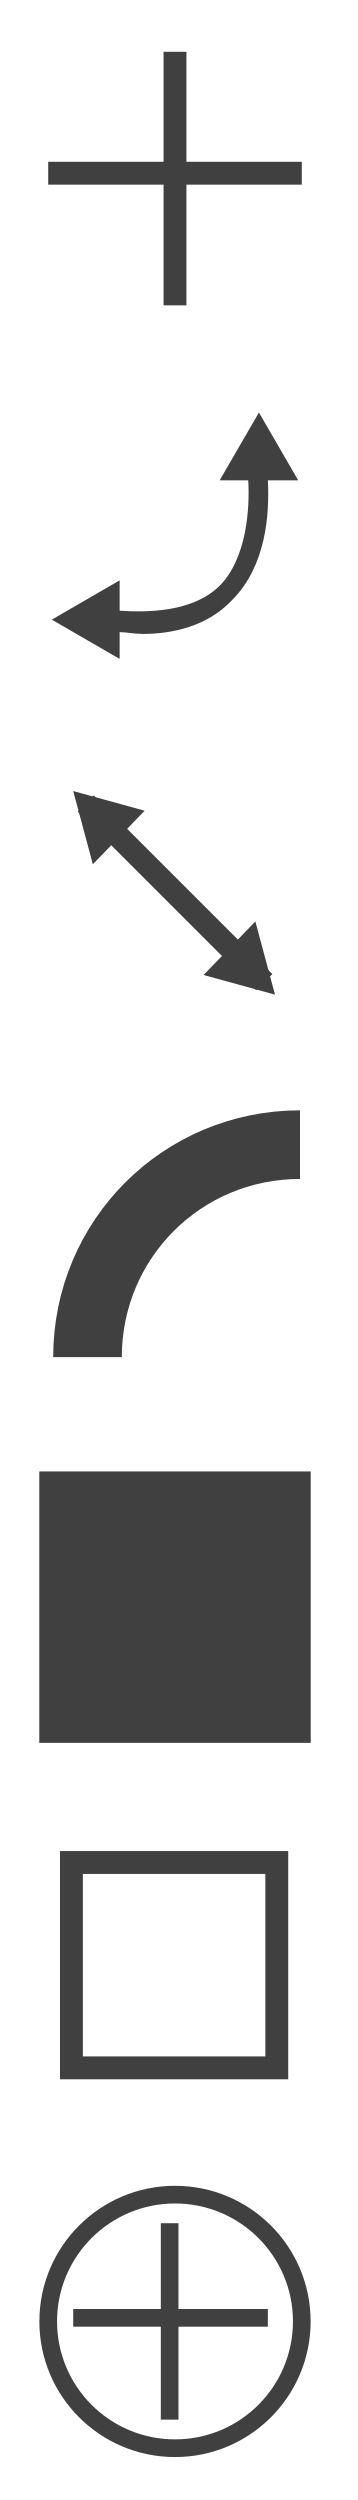
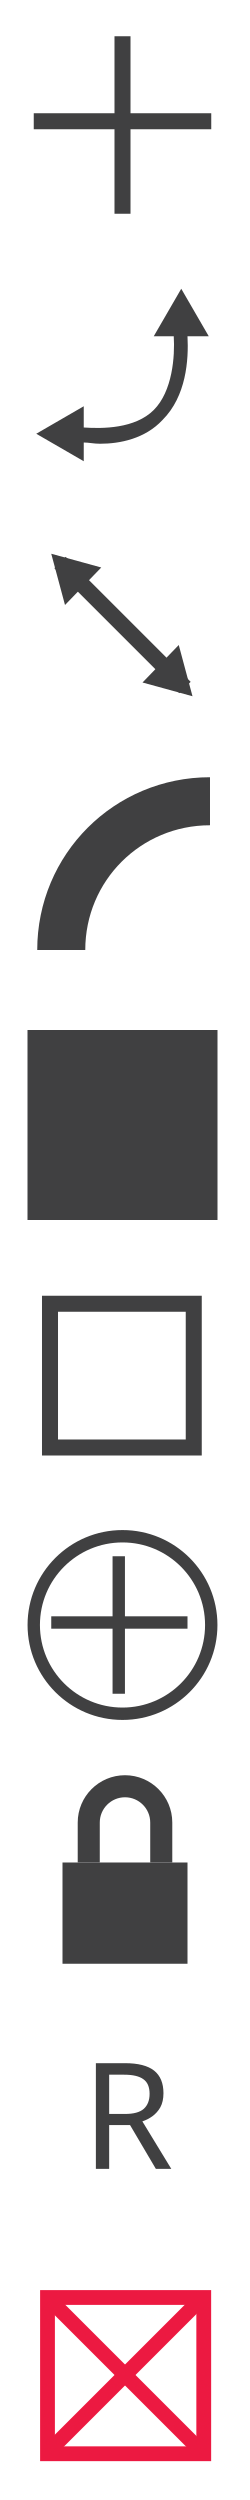
- <svg xmlns="http://www.w3.org/2000/svg" version="1.1" id="Layer_1" x="0px" y="0px" viewBox="0 0 20 140" style="enable-background:new 0 0 20 140;" xml:space="preserve">
+ <svg xmlns="http://www.w3.org/2000/svg" version="1.1" id="Layer_1" x="0px" y="0px" viewBox="0 0 20 200" style="enable-background:new 0 0 20 200;" xml:space="preserve">
  <style type="text/css">
	.st0{fill:none;stroke:#404041;stroke-width:1.281;stroke-miterlimit:10;}
	.st1{fill:#404041;}
	.st2{fill:none;stroke:#404041;stroke-width:3.843;stroke-miterlimit:10;}
	.st3{fill:none;stroke:#404041;stroke-width:0.99;stroke-miterlimit:10;}
+ 	.st4{fill:none;stroke:#404041;stroke-width:1.765;stroke-miterlimit:10;}
+ 	.st5{fill:none;stroke:#EC1941;stroke-width:1.184;stroke-miterlimit:10;}
+ 	.st6{font-family:'AdobeClean-Bold';}
+ 	.st7{font-size:11.849px;}
</style>
  <g id="XMLID_1532_">
    <g id="XMLID_1535_">
      <line id="XMLID_1537_" class="st0" x1="16.9" y1="9.7" x2="2.7" y2="9.7" />
      <line id="XMLID_1536_" class="st0" x1="9.8" y1="17.1" x2="9.8" y2="2.9" />
    </g>
  </g>
  <g id="XMLID_1524_">
    <path id="XMLID_1528_" class="st1" d="M16.7,26.9l-2.2-3.8l-2.2,3.8h1.6c0.1,1.6-0.1,4.4-1.6,5.9c-1.5,1.5-4.1,1.5-5.6,1.4v-1.7   l-3.8,2.2l3.8,2.2v-1.5c0.4,0,0.8,0.1,1.3,0.1c1.6,0,3.6-0.4,5-1.9c1.9-1.9,2.1-4.8,2-6.7H16.7z" />
  </g>
  <g id="XMLID_1513_">
    <g id="XMLID_1520_">
      <line id="XMLID_1523_" class="st0" x1="14.8" y1="55" x2="4.8" y2="45" />
      <polygon id="XMLID_1522_" class="st1" points="11.4,54.6 15.4,55.7 14.3,51.6   " />
      <polygon id="XMLID_1521_" class="st1" points="8.1,45.4 4.1,44.3 5.2,48.4   " />
    </g>
  </g>
  <g id="XMLID_1448_">
    <g id="XMLID_1473_">
      <g id="XMLID_1499_">
        <rect id="XMLID_1502_" x="2.2" y="82.4" class="st1" width="15.2" height="15.2" />
      </g>
    </g>
  </g>
  <path id="XMLID_1439_" class="st0" d="M15.6,115.8H4v-11.5h11.5V115.8z" />
  <g id="XMLID_1430_">
    <path id="XMLID_1432_" class="st2" d="M4.9,76c0-6.6,5.3-11.9,11.9-11.9" />
  </g>
  <g id="XMLID_1488_">
    <g id="XMLID_1491_">
      <line id="XMLID_1493_" class="st3" x1="15" y1="129.8" x2="4.1" y2="129.8" />
      <line id="XMLID_1492_" class="st3" x1="9.5" y1="135.5" x2="9.5" y2="124.5" />
    </g>
    <circle id="XMLID_1489_" class="st3" cx="9.8" cy="130" r="7.1" />
  </g>
+   <g id="XMLID_1442_">
+     <rect id="XMLID_1444_" x="5" y="149" class="st1" width="10" height="8.1" />
+     <path id="XMLID_1443_" class="st4" d="M7.1,149v-3.2c0-1.6,1.3-2.9,2.9-2.9l0,0c1.6,0,2.9,1.3,2.9,2.9v3.2" />
+   </g>
+   <g id="XMLID_1319_">
+     <g id="XMLID_1339_">
+       <rect id="XMLID_1346_" x="3.8" y="183.8" class="st5" width="12.5" height="12.5" />
+     </g>
+     <line id="XMLID_1320_" class="st5" x1="3.8" y1="183.8" x2="16.2" y2="196.2" />
+     <line id="XMLID_1178_" class="st5" x1="16.2" y1="183.8" x2="3.8" y2="196.2" />
+   </g>
+   <text id="XMLID_1860_" transform="matrix(1 0 0 1 6.514 173.5072)" class="st1 st6 st7">R</text>
</svg>
